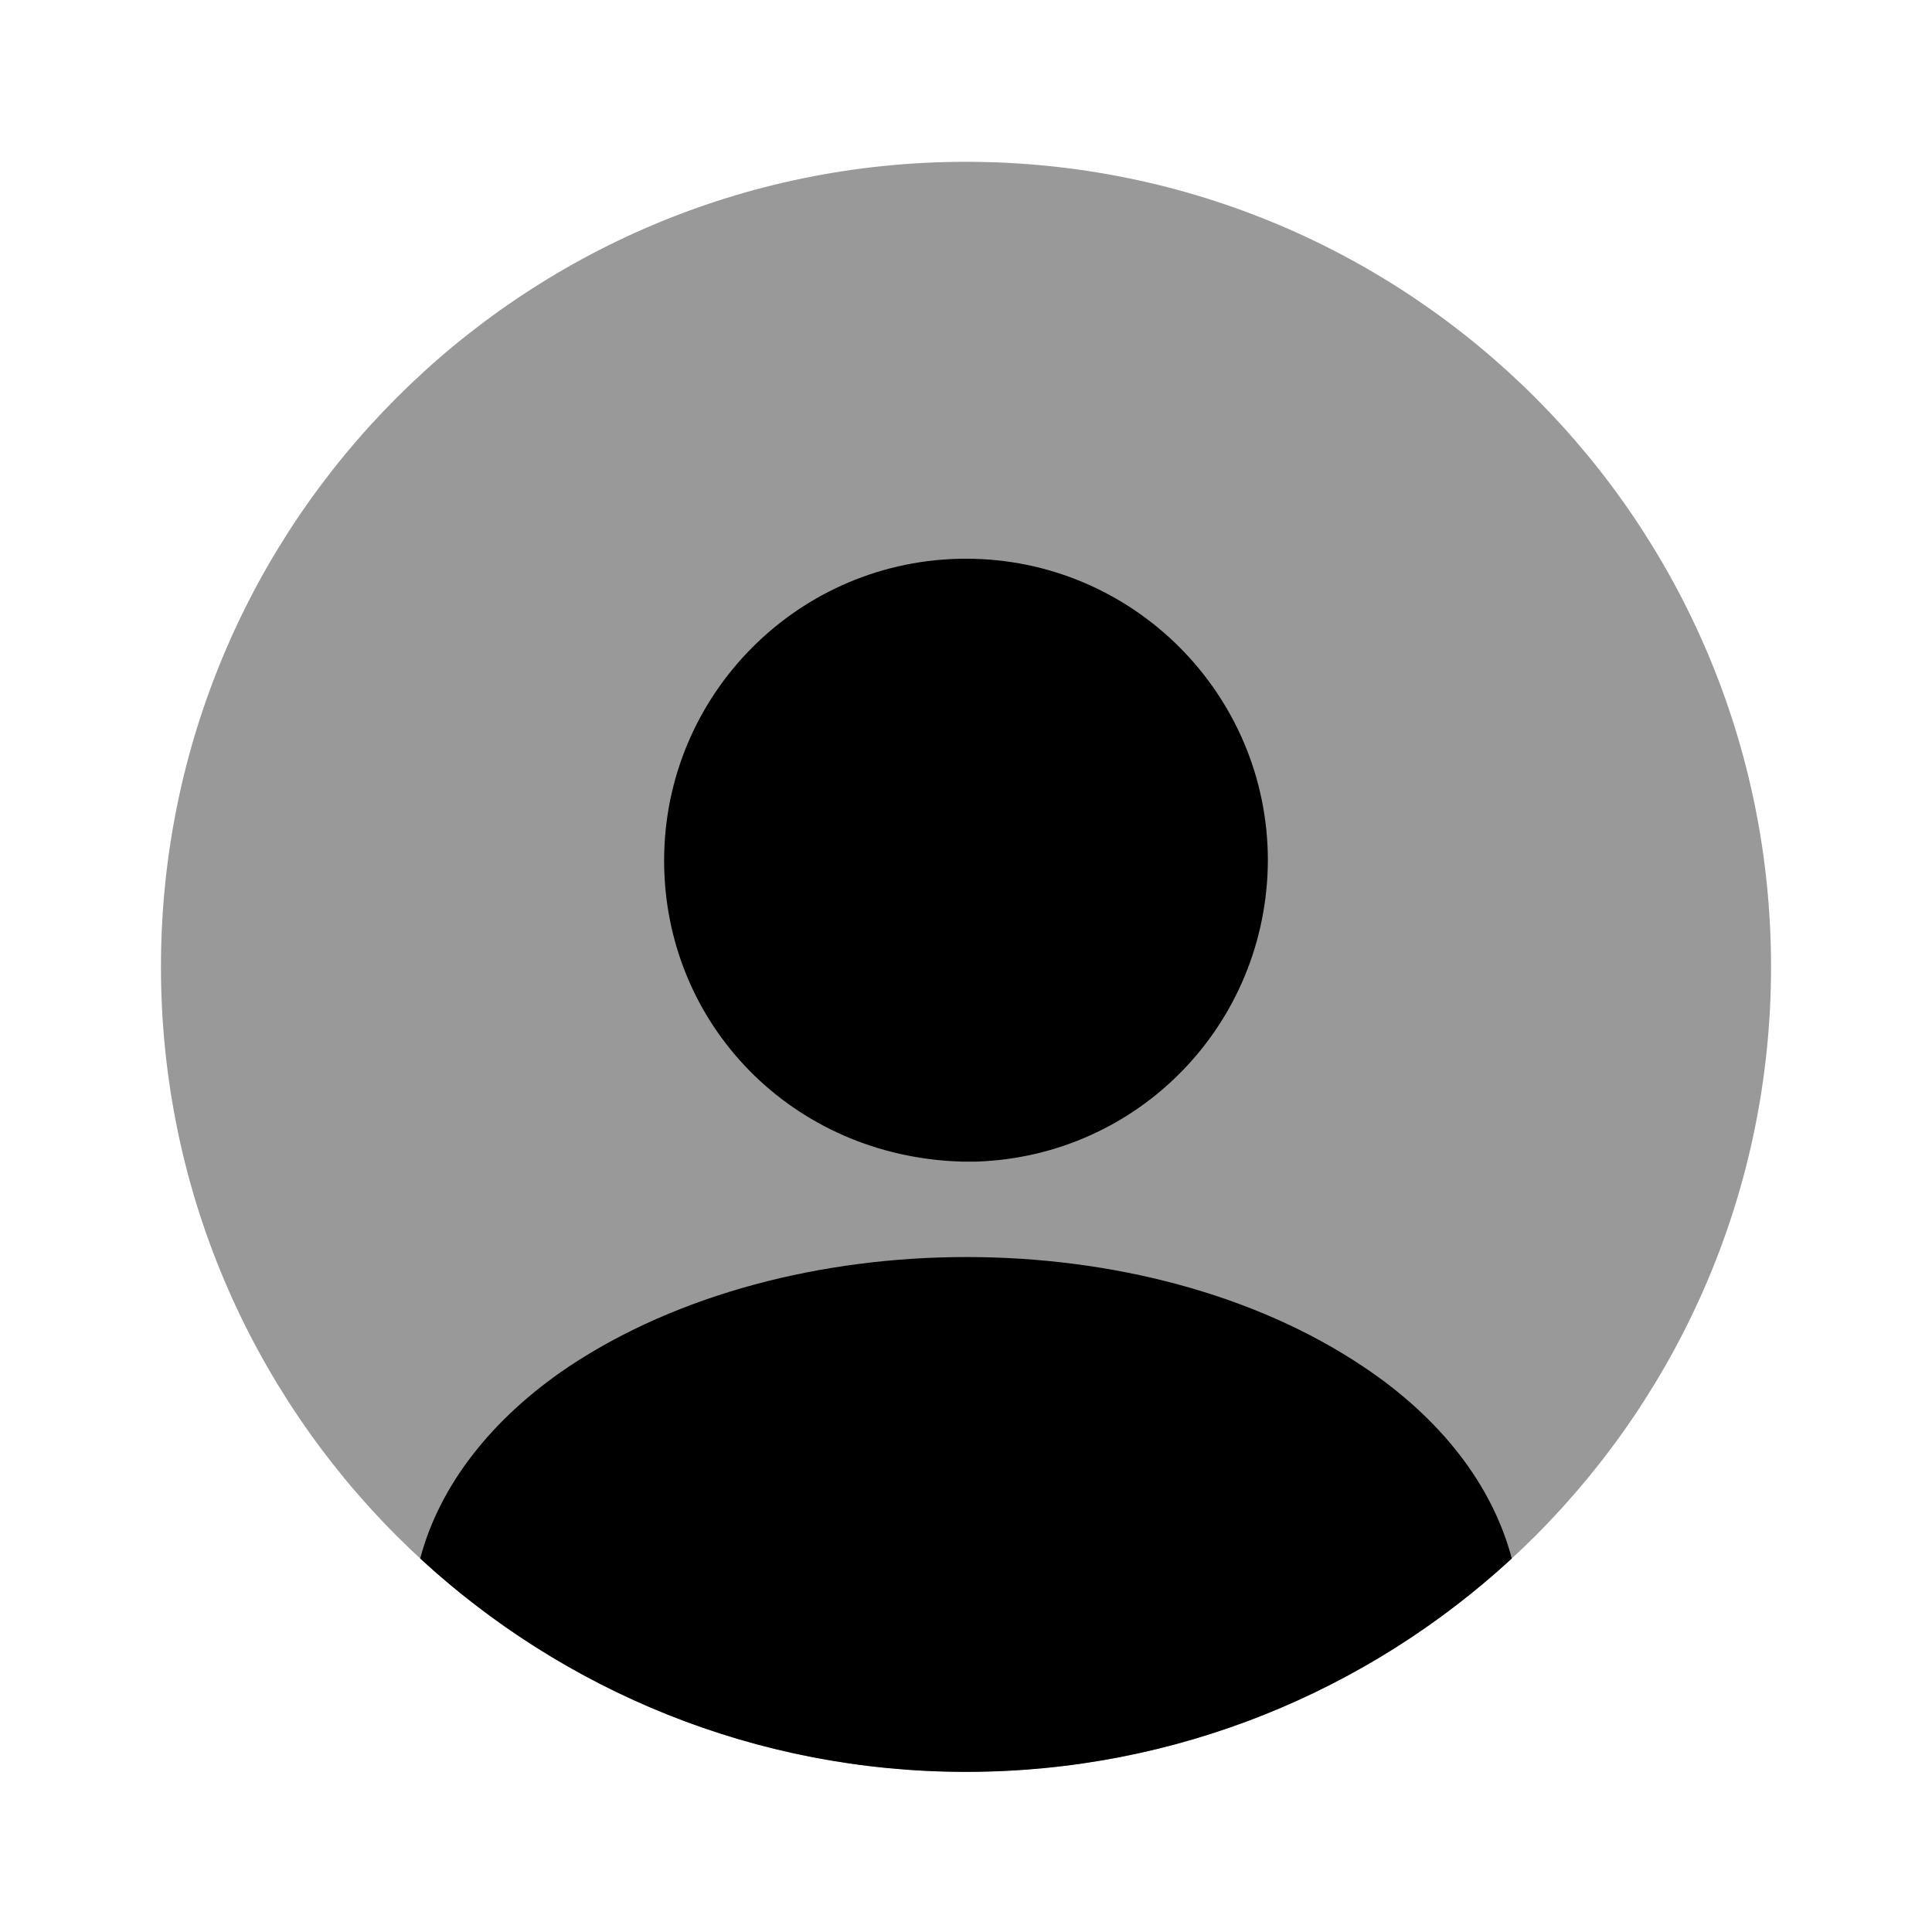
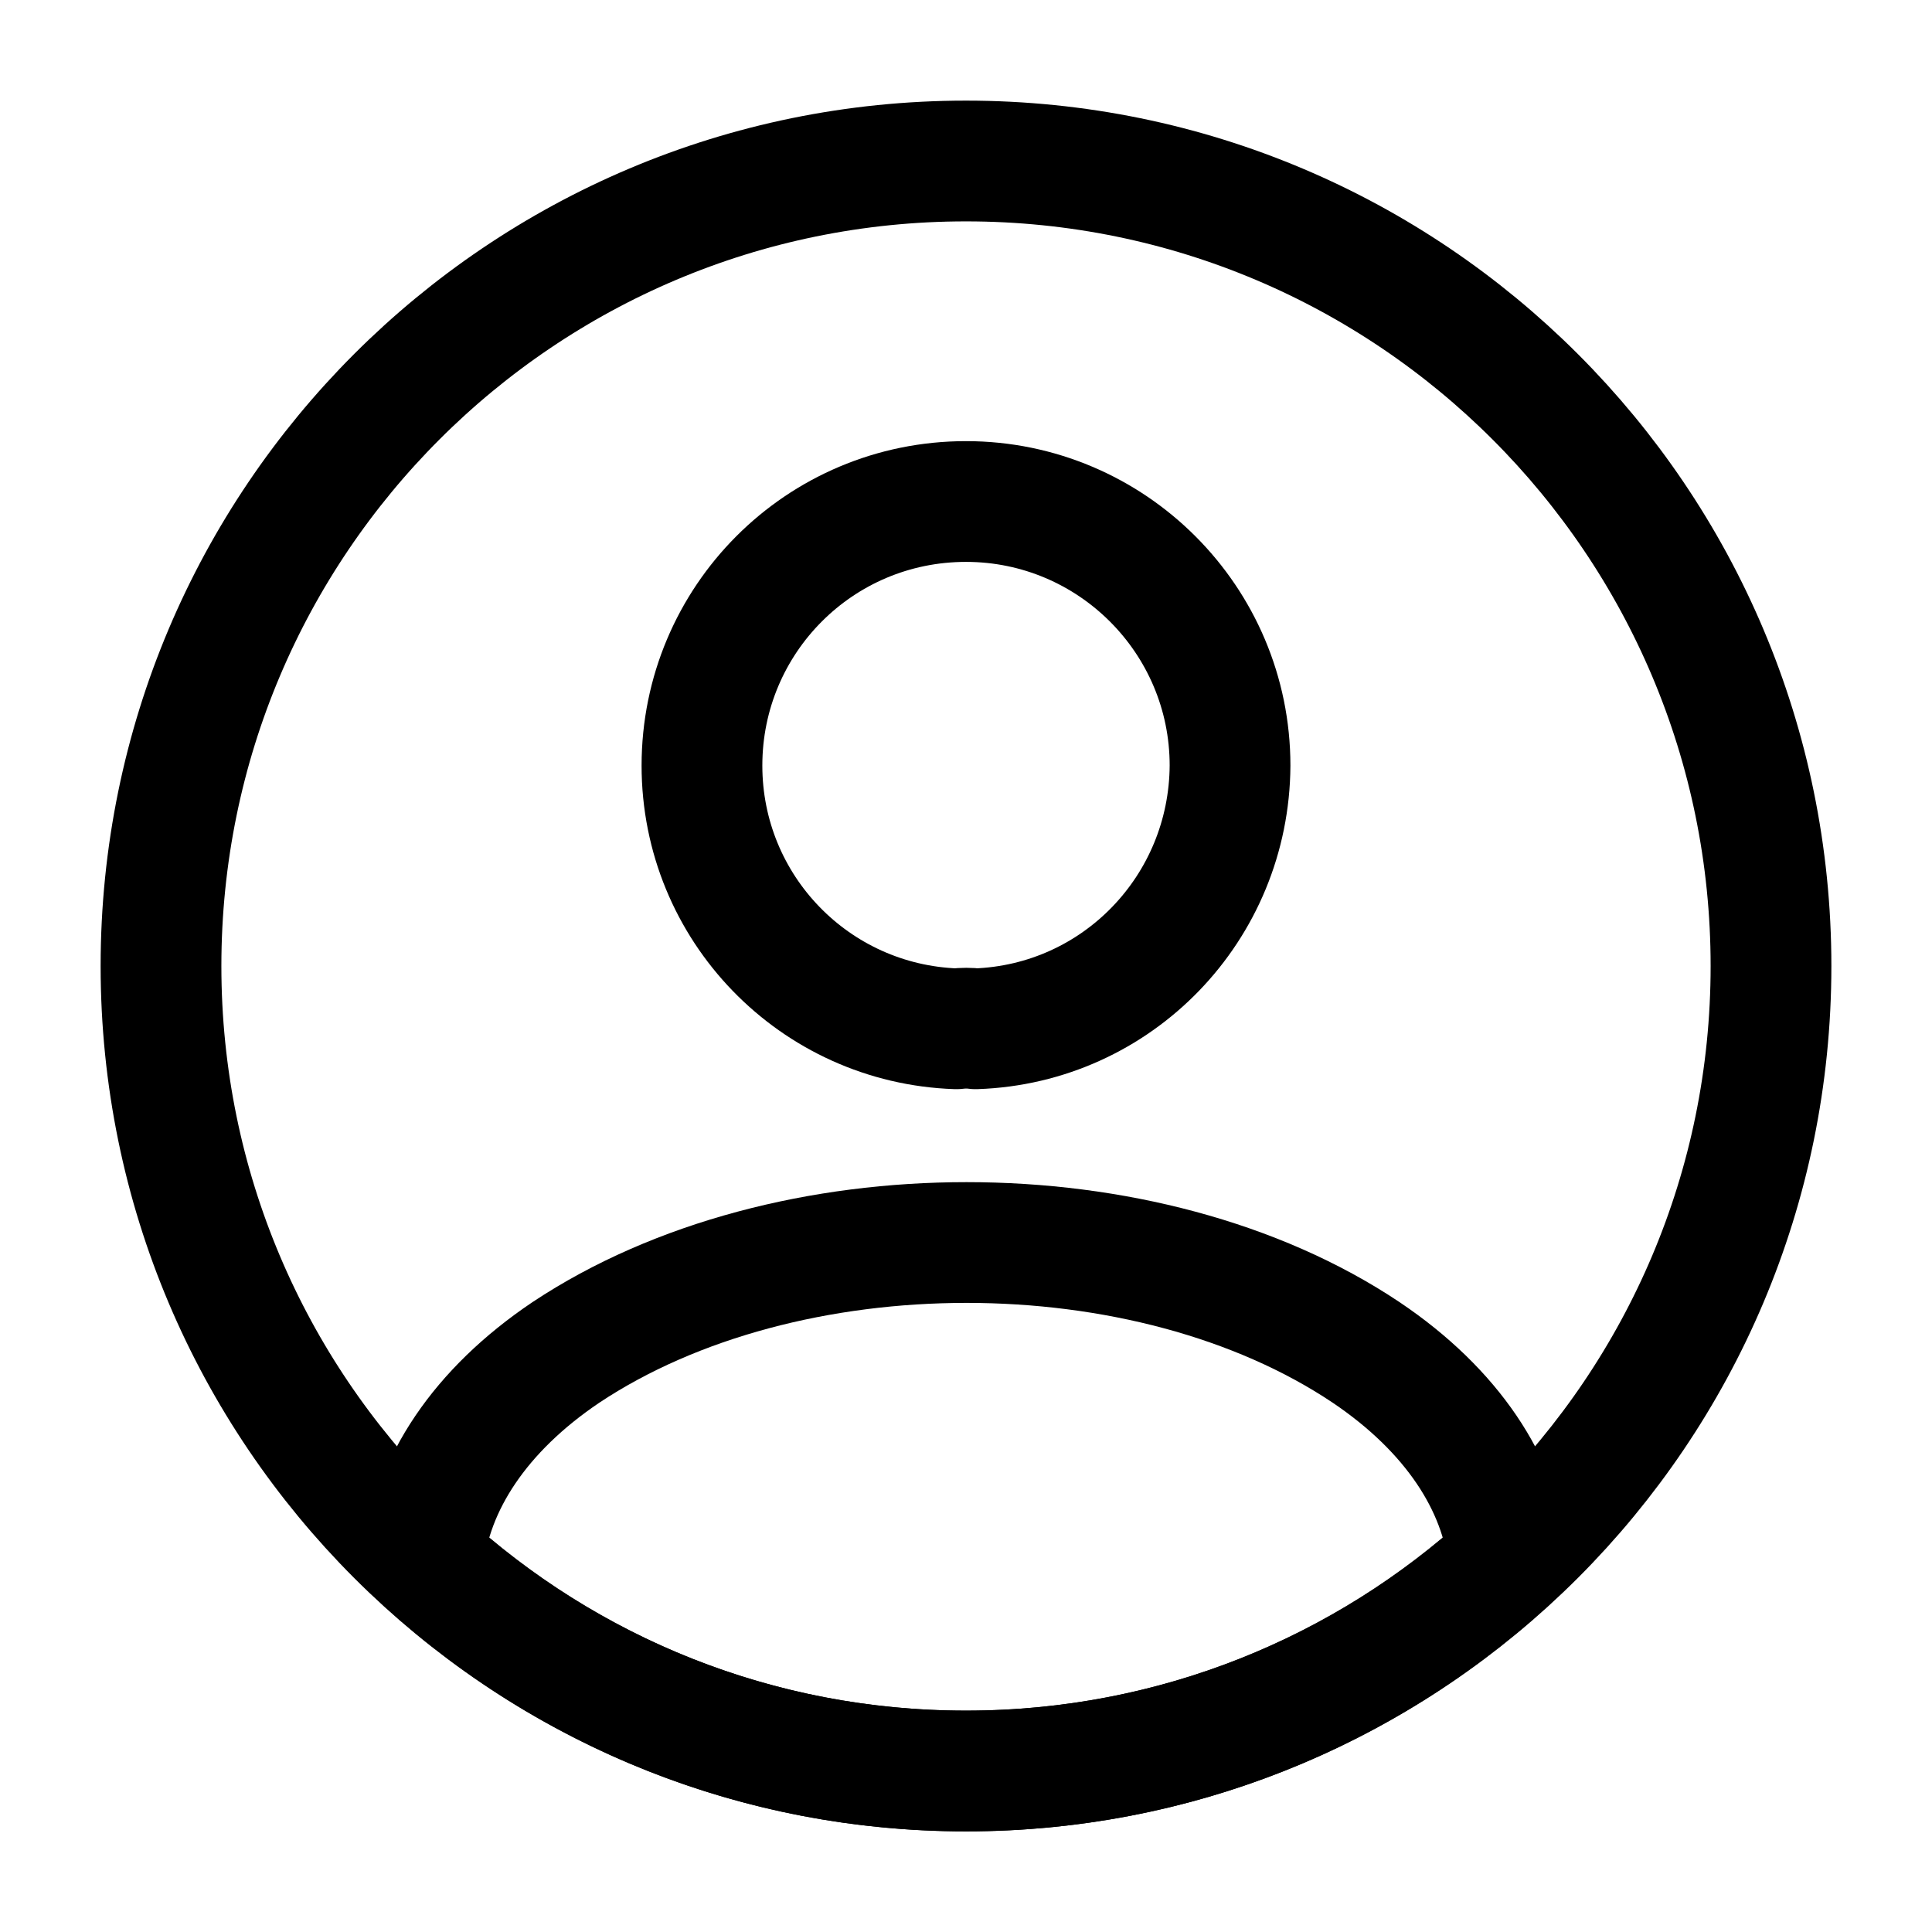
- <svg xmlns="http://www.w3.org/2000/svg" width="16" height="16" viewBox="0 0 16 16" fill="none">
-   <path opacity="0.4" d="M8 14.673C11.682 14.673 14.667 11.688 14.667 8.007C14.667 4.325 11.682 1.34 8 1.34C4.318 1.34 1.333 4.325 1.333 8.007C1.333 11.688 4.318 14.673 8 14.673Z" fill="currentColor" />
-   <path d="M8 4.627C6.62 4.627 5.5 5.747 5.5 7.127C5.5 8.48 6.56 9.58 7.967 9.62C7.987 9.62 8.013 9.62 8.027 9.62C8.04 9.62 8.06 9.62 8.073 9.62C8.08 9.62 8.087 9.62 8.087 9.62C9.433 9.574 10.493 8.48 10.5 7.127C10.5 5.747 9.38 4.627 8 4.627Z" fill="currentColor" />
-   <path d="M12.52 12.907C11.333 14 9.747 14.674 8 14.674C6.253 14.674 4.667 14 3.48 12.907C3.64 12.3 4.073 11.747 4.707 11.32C6.527 10.107 9.487 10.107 11.293 11.32C11.933 11.747 12.36 12.3 12.52 12.907Z" fill="currentColor" />
+ <svg xmlns="http://www.w3.org/2000/svg" width="24" height="24" viewBox="0 0 24 24" fill="none">
+   <path d="M12.12 12.78C12.05 12.77 11.96 12.77 11.88 12.78C10.12 12.72 8.72 11.28 8.72 9.51C8.72 7.7 10.18 6.23 12 6.23C13.81 6.23 15.28 7.7 15.28 9.51C15.27 11.28 13.88 12.72 12.12 12.78Z" stroke="currentColor" stroke-width="1.5" stroke-linecap="round" stroke-linejoin="round" fill="fillColor" />
+   <path d="M18.74 19.38C16.96 21.01 14.6 22 12 22C9.4 22 7.04 21.01 5.26 19.38C5.36 18.44 5.96 17.52 7.03 16.8C9.77 14.98 14.25 14.98 16.97 16.8C18.04 17.52 18.64 18.44 18.74 19.38Z" stroke="currentColor" stroke-width="1.5" stroke-linecap="round" stroke-linejoin="round" fill="fillColor" />
+   <path d="M12 22C17.523 22 22 17.523 22 12C22 6.477 17.523 2 12 2C6.477 2 2 6.477 2 12C2 17.523 6.477 22 12 22Z" stroke="currentColor" stroke-width="1.5" stroke-linecap="round" stroke-linejoin="round" fill="none" />
</svg>
